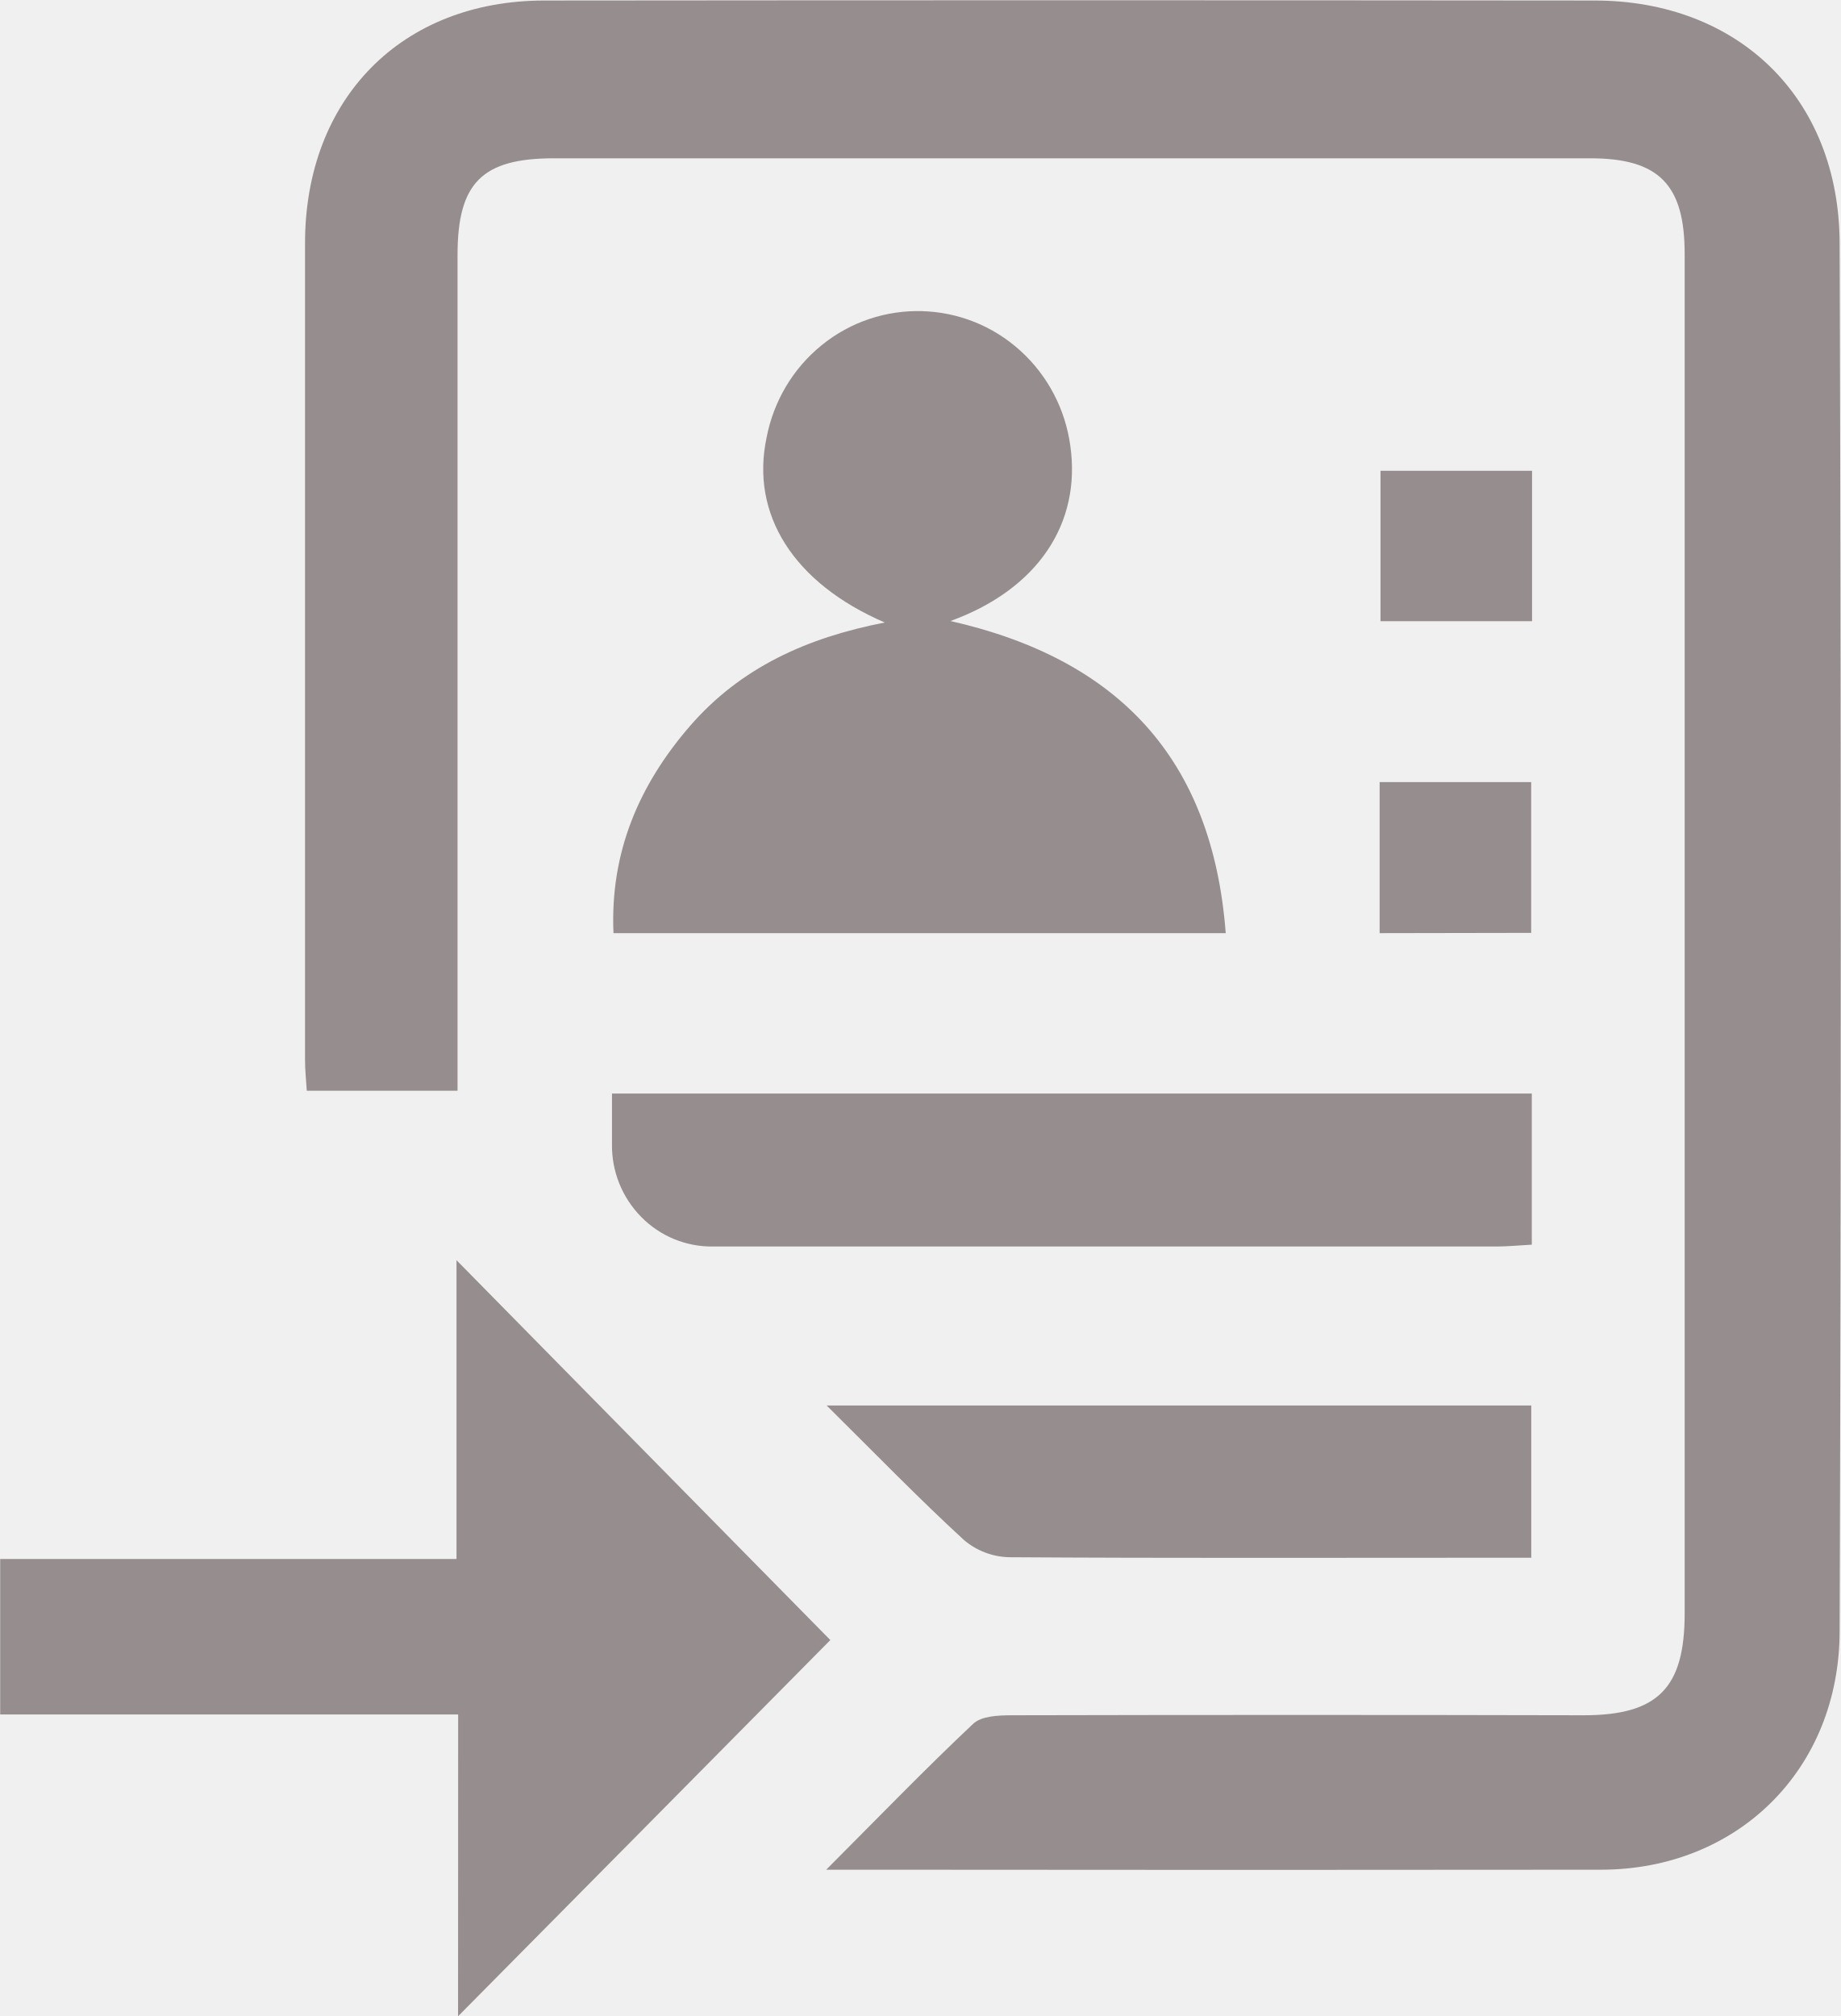
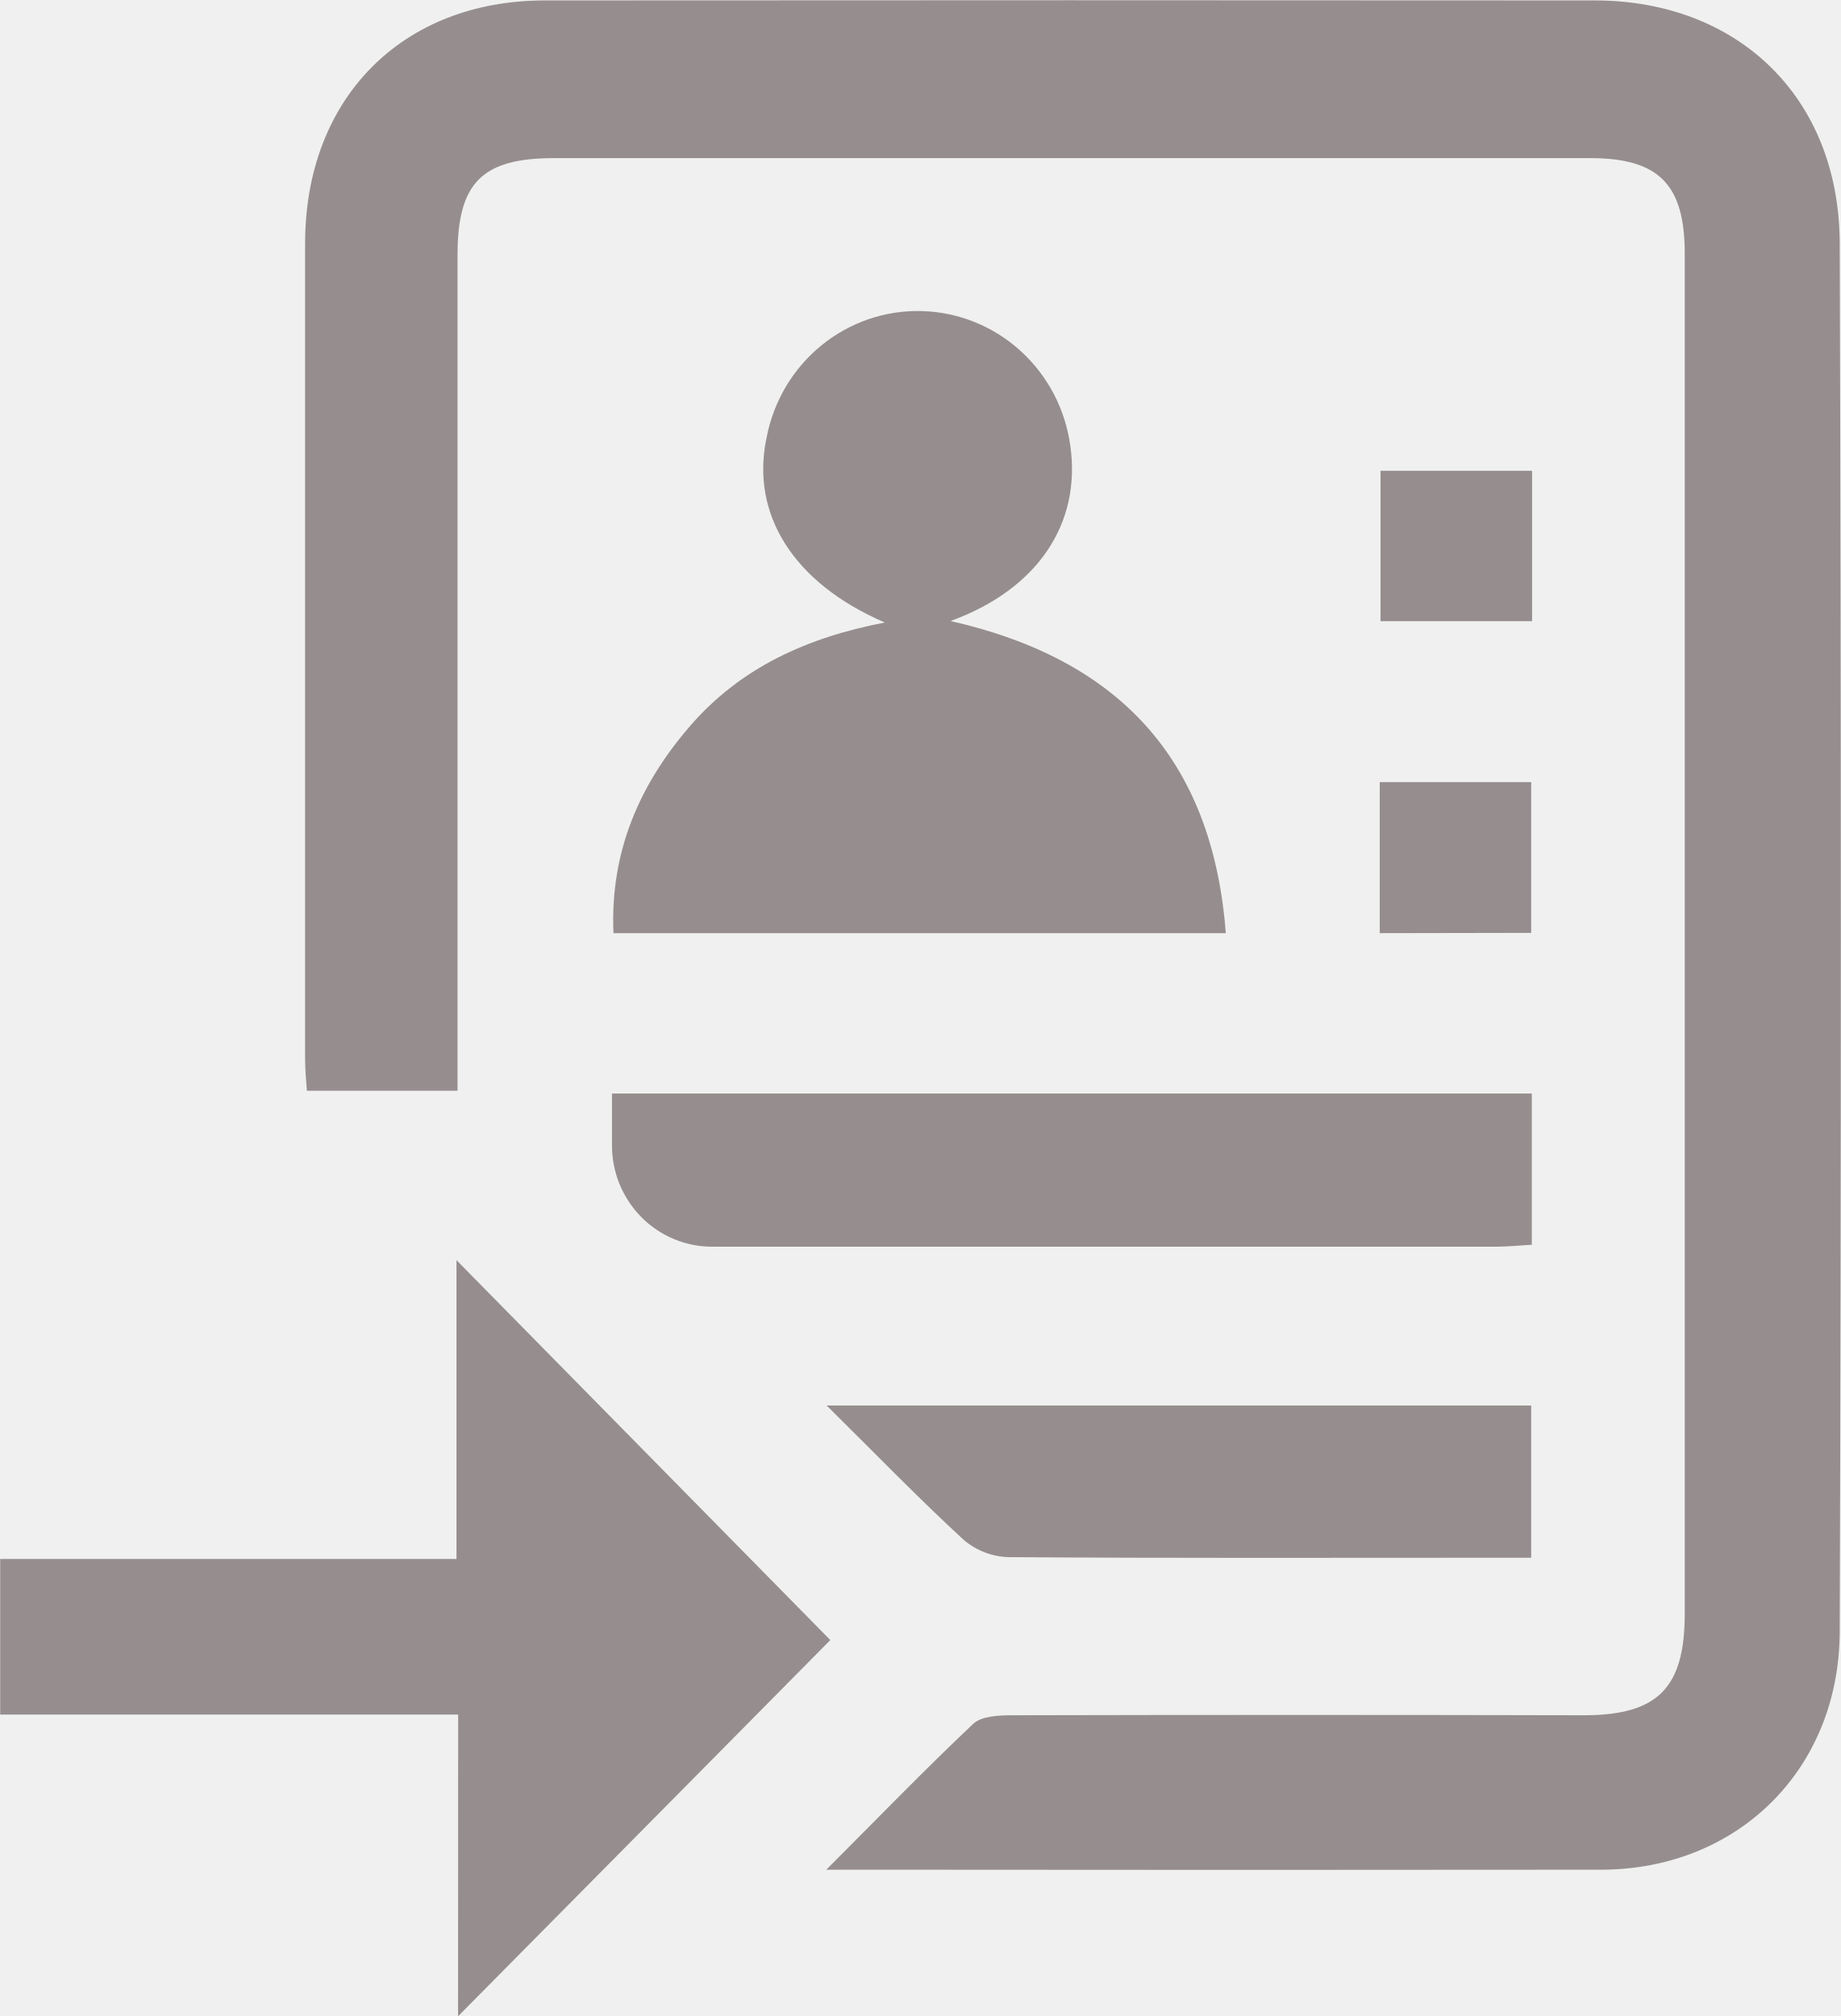
- <svg xmlns="http://www.w3.org/2000/svg" width="21" height="23" fill="none">
-   <g clip-path="url(#clip0_666_658)" fill="#968E8E">
-     <path d="M5.22 12.444H3.5c-.008-.127-.02-.237-.02-.353V2.776c0-1.651 1.103-2.77 2.731-2.77 3.992-.004 7.986-.004 11.982 0 1.633 0 2.789 1.104 2.795 2.768.017 5.277.017 10.554 0 15.83 0 1.584-1.166 2.726-2.722 2.727-2.736.003-5.472.003-8.209 0h-.631c.608-.61 1.13-1.15 1.676-1.664.094-.09.286-.097.434-.098 2.177-.005 4.354-.005 6.532 0 .845 0 1.152-.31 1.152-1.16V2.896c0-.79-.294-1.09-1.078-1.09H6.32c-.821 0-1.1.281-1.1 1.104v9.535z" />
-     <path d="M13.985 10.646H6.999c-.04-.92.29-1.688.87-2.36.581-.671 1.337-1.011 2.225-1.184-1.045-.451-1.534-1.237-1.348-2.111.08-.415.301-.787.626-1.051a1.74 1.74 0 0 1 2.27.062c.31.281.512.665.569 1.084.126.884-.37 1.637-1.367 1.999 1.91.433 2.988 1.566 3.14 3.56zM5.227 19.56H.002v-1.774h5.206v-3.409l4.265 4.334c-1.364 1.38-2.8 2.83-4.247 4.292l.001-3.442zM6.982 12.476h10.494V14.2c-.141.008-.266.02-.39.021h-8.95a1.124 1.124 0 0 1-.82-.337 1.157 1.157 0 0 1-.334-.832v-.577zM9.43 16.035h8.04v1.737h-.481c-1.826 0-3.655.006-5.48-.006a.827.827 0 0 1-.51-.195c-.515-.473-1.004-.978-1.568-1.536zM17.479 5.371v1.716H15.75V5.371h1.729zM15.74 10.646V8.923h1.729v1.72l-1.728.003z" />
+ <svg xmlns="http://www.w3.org/2000/svg" width="21" height="23" viewBox="0 0 21 23" fill="none">
+   <g clip-path="url(#clip0_666_658)">
+     <path d="M5.22 12.444H3.501C3.493 12.317 3.481 12.207 3.481 12.091C3.481 8.986 3.481 5.881 3.481 2.776C3.481 1.125 4.584 0.007 6.212 0.005C10.204 0.002 14.198 0.002 18.194 0.005C19.827 0.005 20.983 1.11 20.989 2.774C21.006 8.051 21.006 13.328 20.989 18.604C20.989 20.188 19.823 21.329 18.267 21.331C15.531 21.334 12.795 21.334 10.058 21.331H9.427C10.035 20.722 10.557 20.182 11.103 19.667C11.197 19.578 11.389 19.57 11.537 19.569C13.714 19.564 15.892 19.564 18.069 19.569C18.913 19.569 19.221 19.258 19.221 18.41V2.895C19.221 2.106 18.927 1.804 18.143 1.804H6.32C5.499 1.804 5.22 2.086 5.22 2.909V12.444Z" fill="#968E8E" />
+     <path d="M13.985 10.646H6.999C6.959 9.726 7.29 8.958 7.87 8.286C8.45 7.615 9.206 7.274 10.094 7.102C9.049 6.651 8.56 5.865 8.746 4.991C8.826 4.576 9.047 4.204 9.372 3.94C9.696 3.676 10.102 3.537 10.518 3.549C10.934 3.56 11.332 3.721 11.642 4.002C11.952 4.283 12.154 4.667 12.211 5.086C12.337 5.97 11.841 6.723 10.845 7.085C12.754 7.518 13.832 8.651 13.985 10.646Z" fill="#968E8E" />
+     <path d="M5.227 19.561H0.002V17.786H5.208V14.377L9.473 18.711C8.109 20.09 6.674 21.541 5.226 23.003L5.227 19.561Z" fill="#968E8E" />
+     <path d="M6.982 12.476H17.476V14.201C17.335 14.209 17.21 14.222 17.087 14.223H8.137C7.985 14.225 7.834 14.196 7.693 14.138C7.552 14.08 7.424 13.994 7.316 13.885C7.209 13.776 7.124 13.646 7.066 13.504C7.009 13.361 6.98 13.208 6.982 13.053V12.476Z" fill="#968E8E" />
+     <path d="M9.431 16.035H17.469V17.772H16.989C15.163 17.772 13.334 17.778 11.509 17.765C11.322 17.761 11.143 17.692 10.998 17.571C10.484 17.098 9.995 16.593 9.431 16.035Z" fill="#968E8E" />
+     <path d="M17.479 5.371V7.087H15.75V5.371H17.479Z" fill="#968E8E" />
+     <path d="M15.741 10.646V8.923H17.469V10.643L15.741 10.646Z" fill="#968E8E" />
  </g>
  <defs>
    <clipPath id="clip0_666_658">
-       <path fill="#fff" d="M0 0h21v23H0z" />
+       <rect width="21" height="23" fill="white" />
    </clipPath>
  </defs>
</svg>
